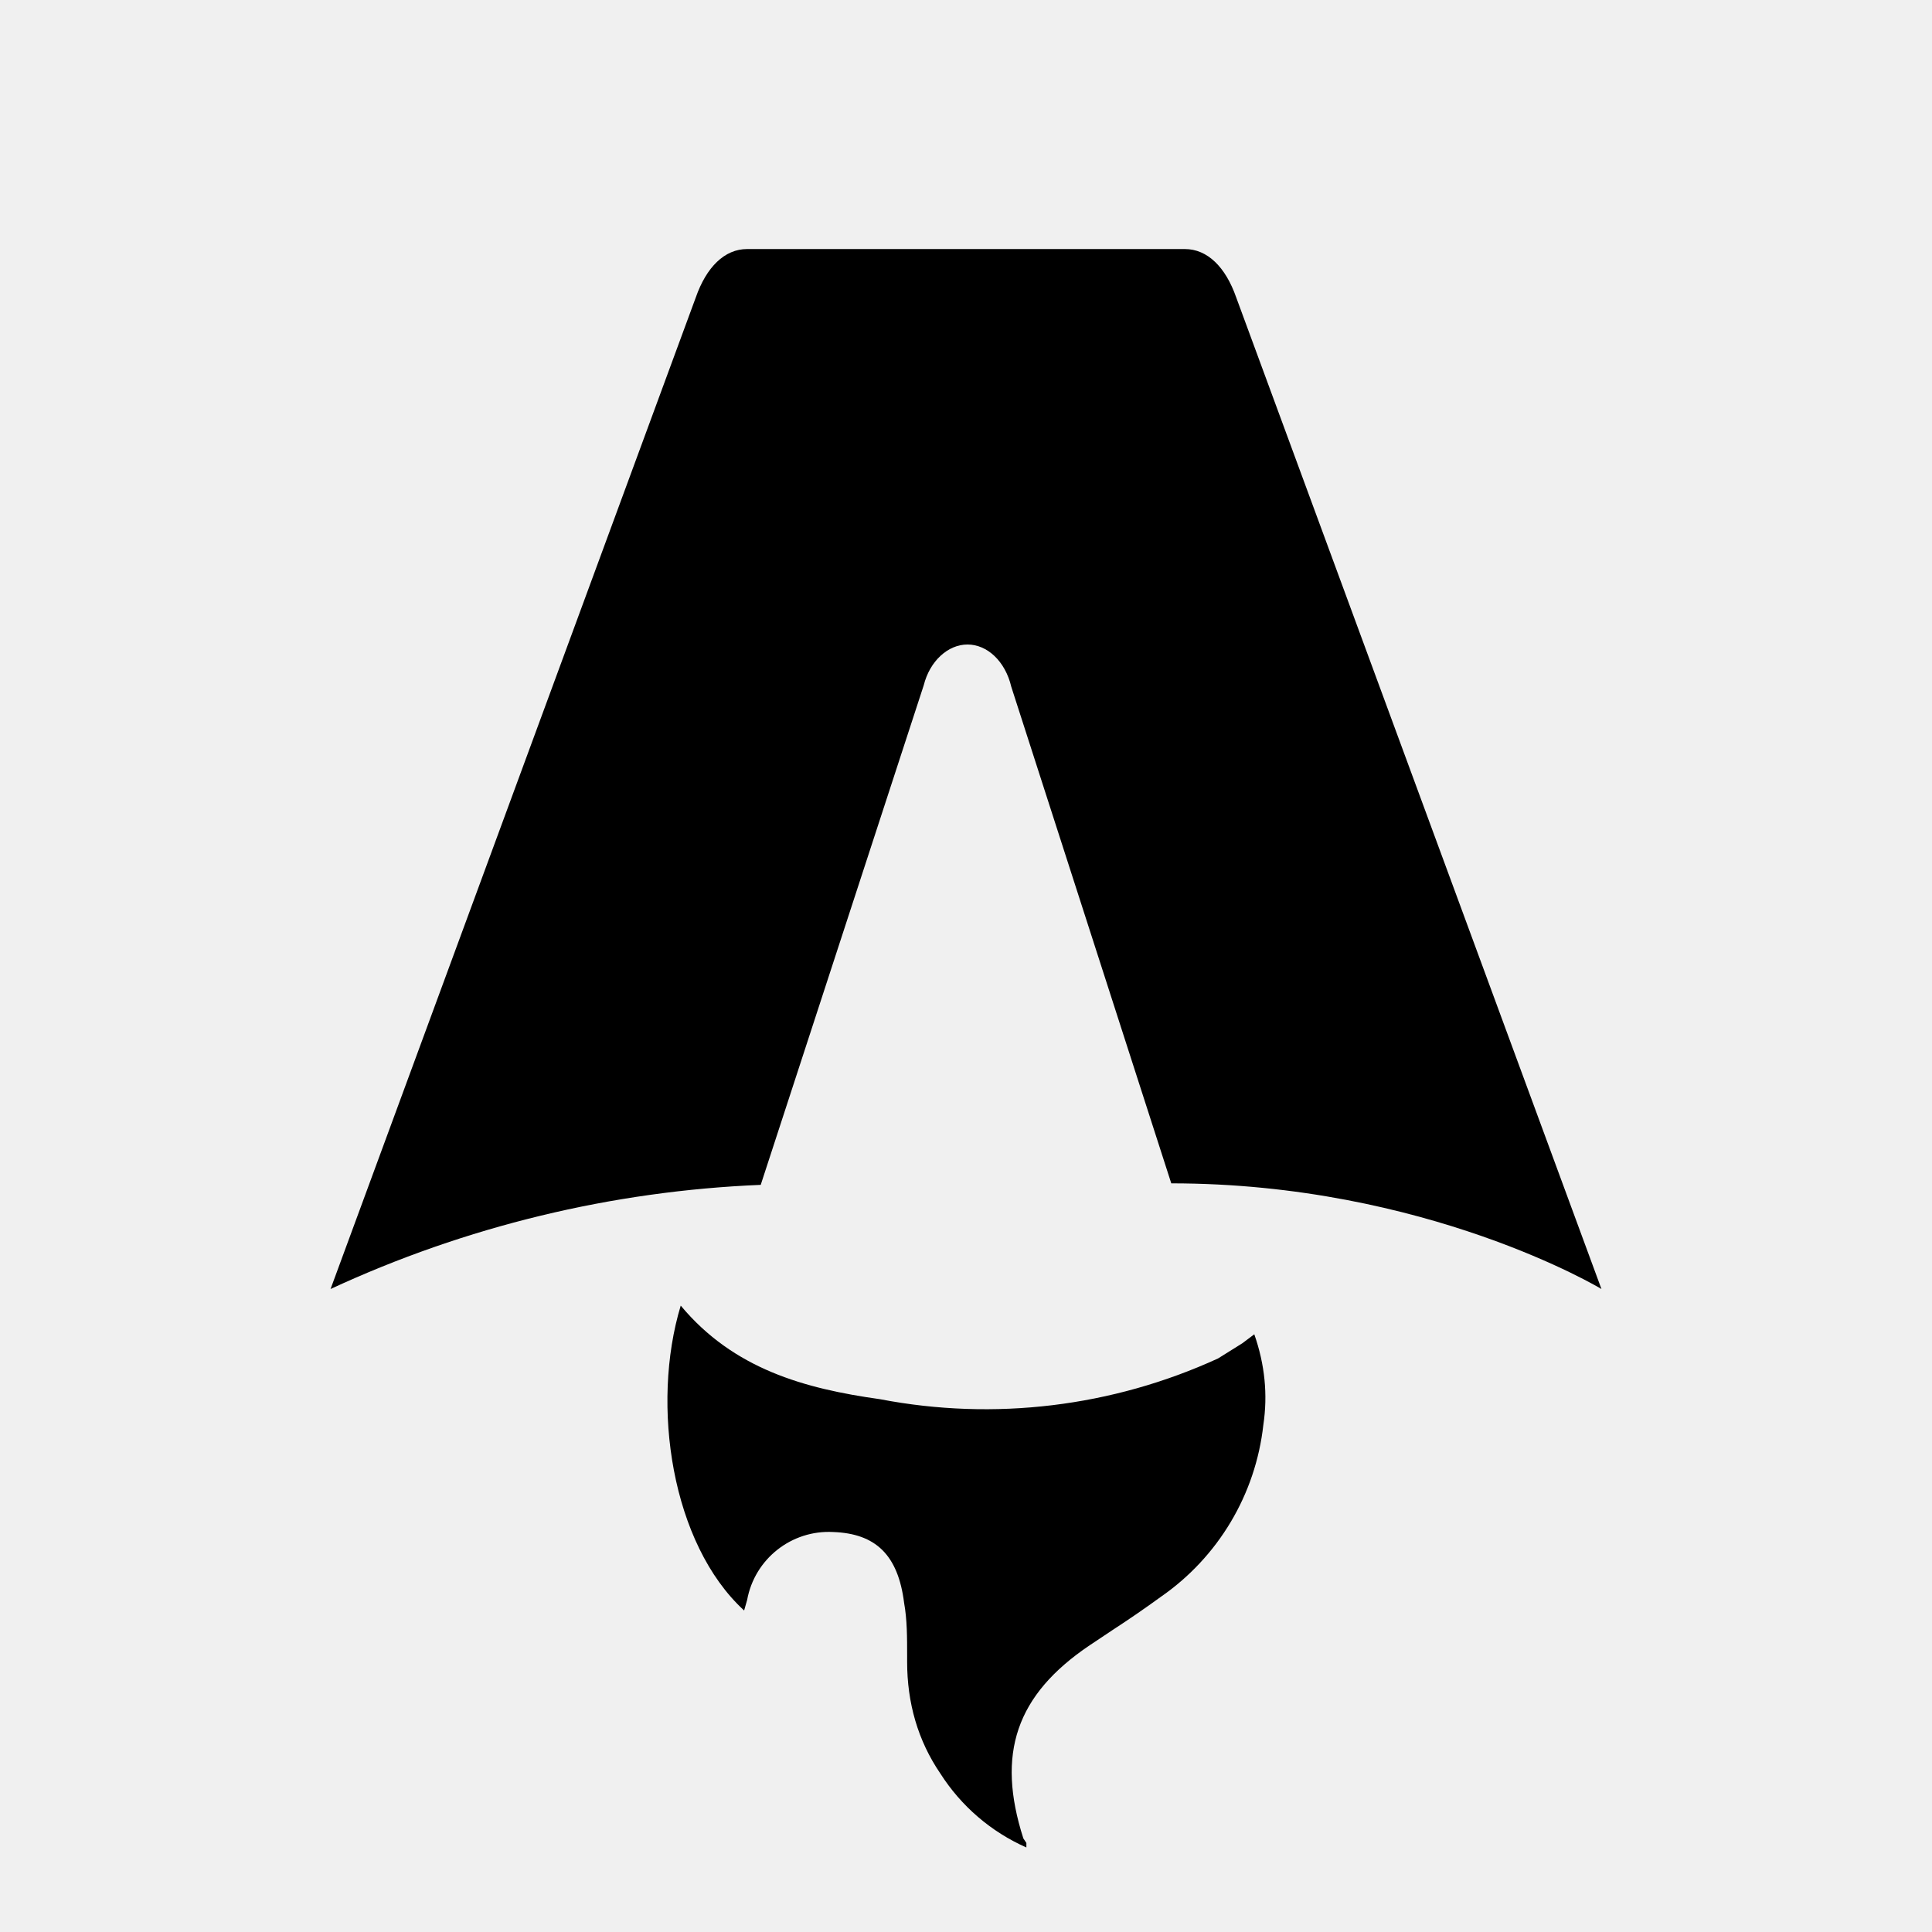
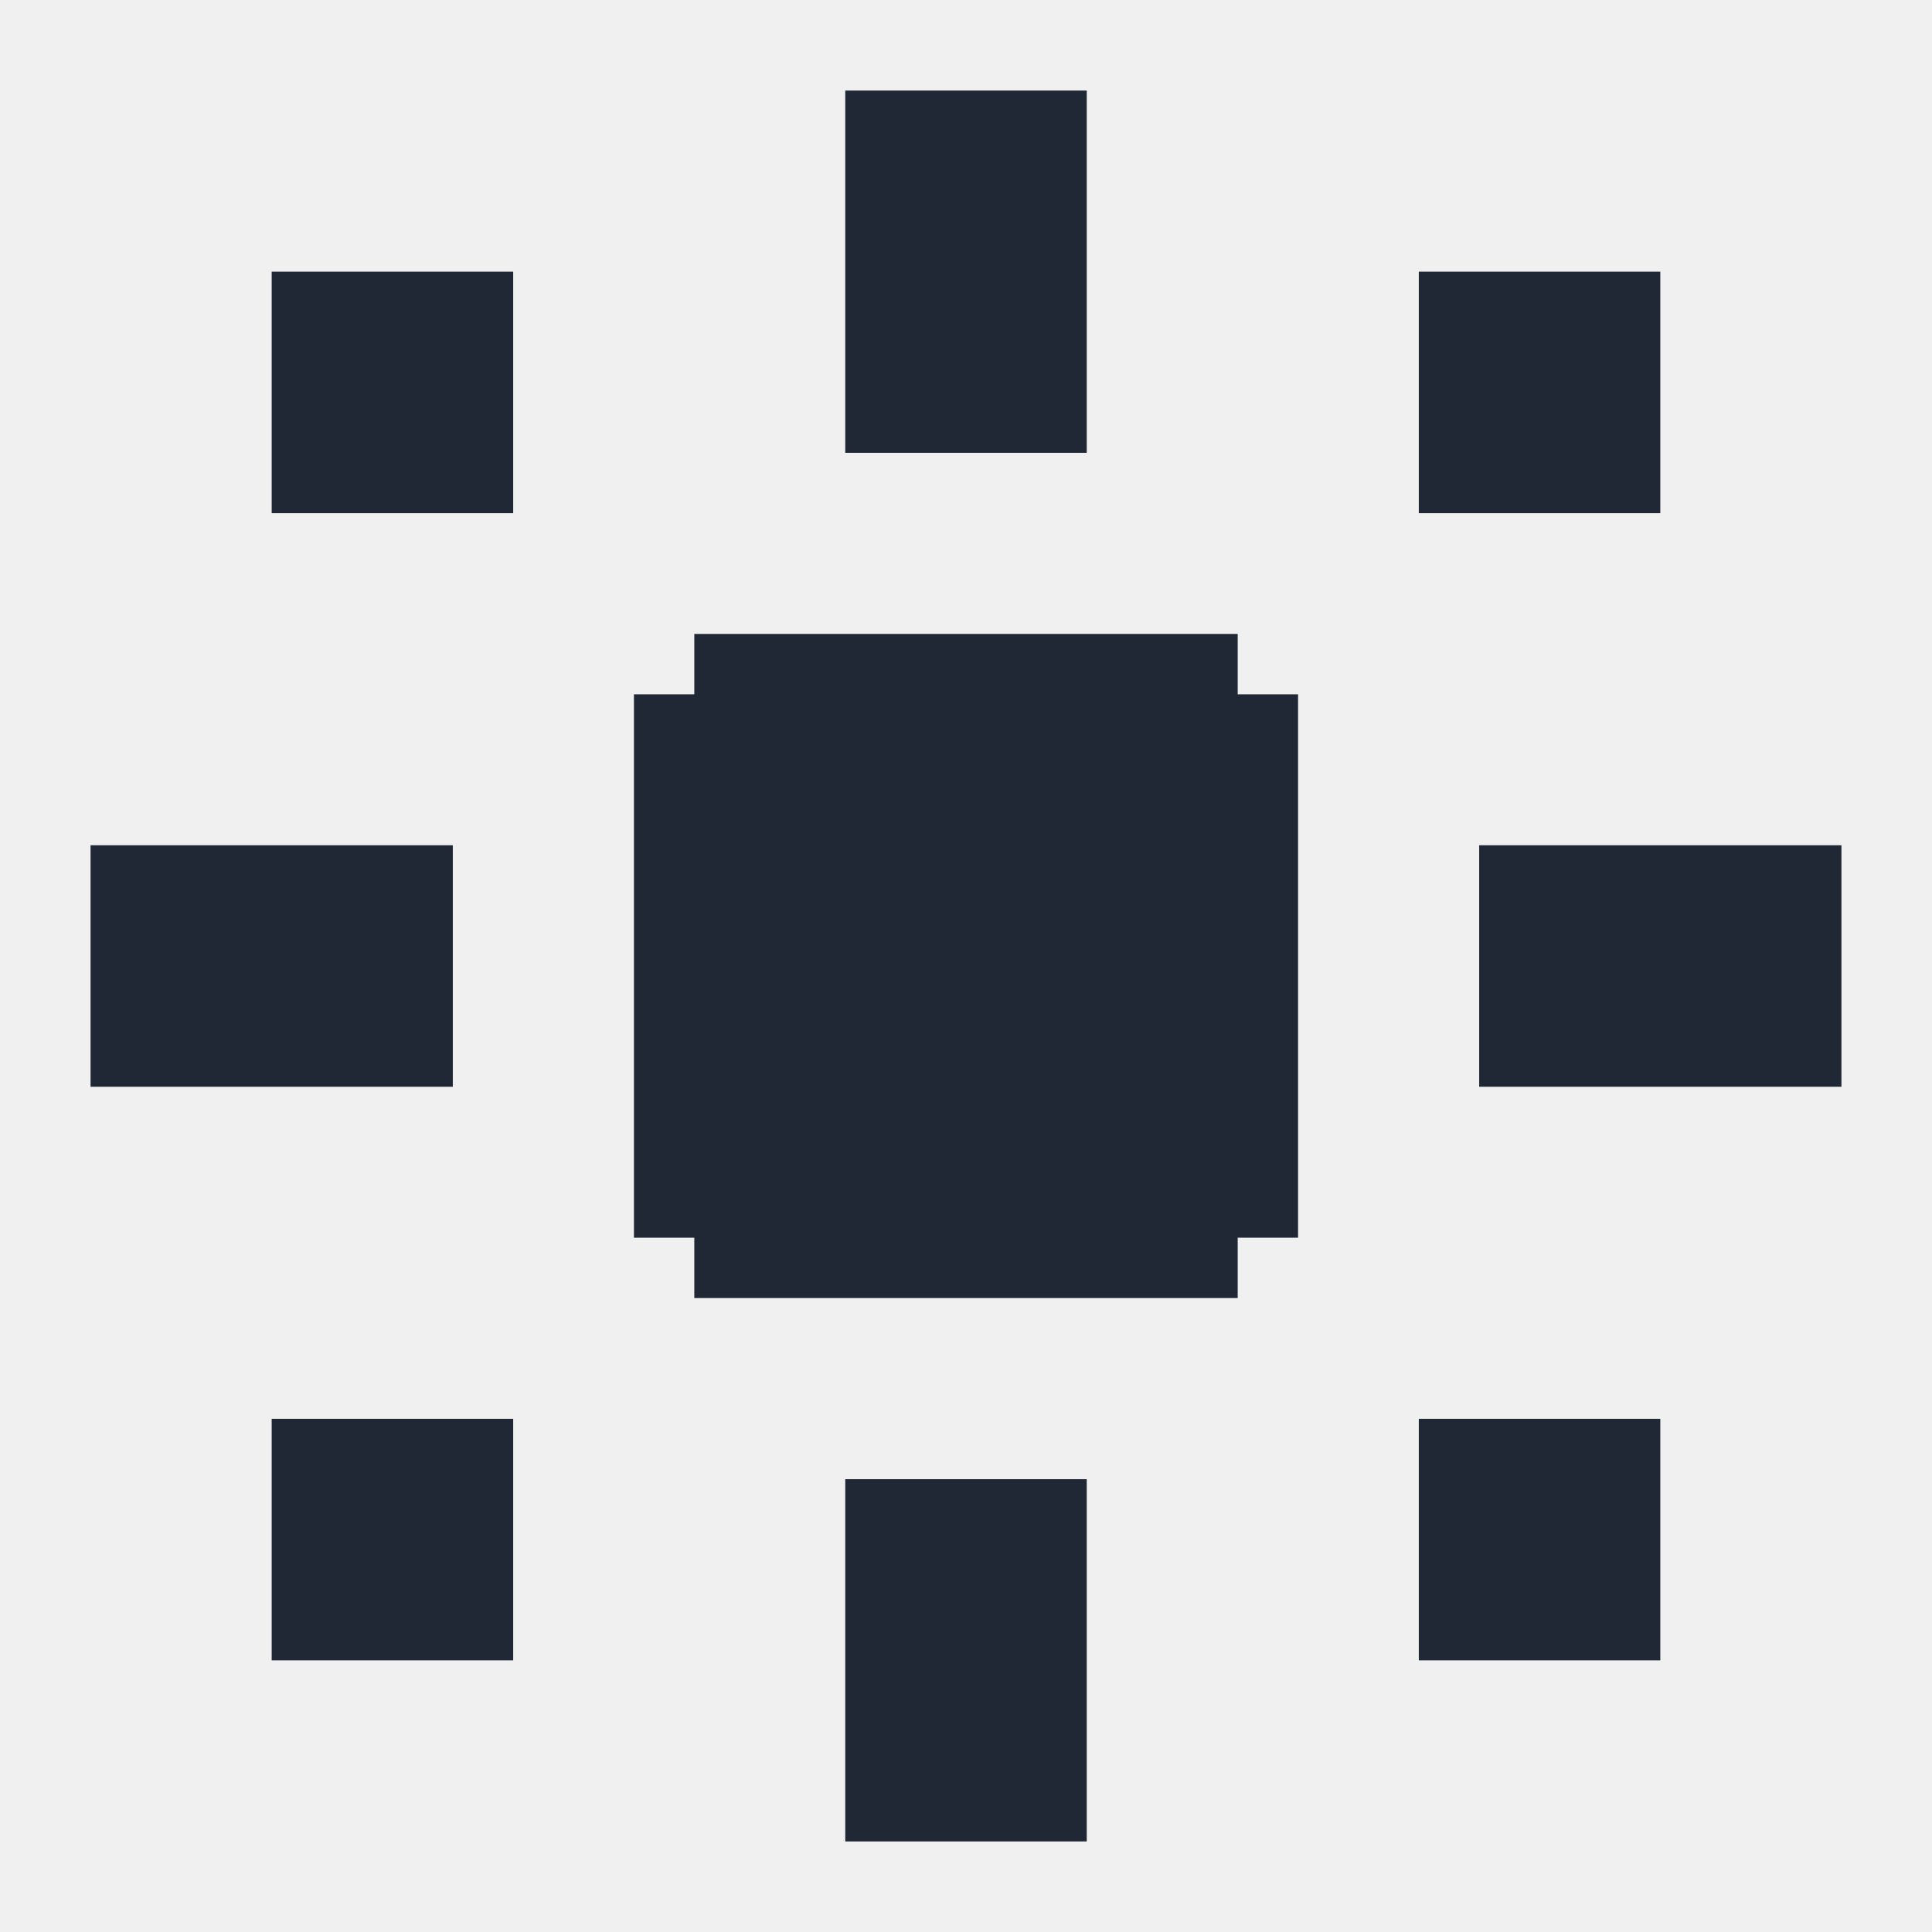
- <svg xmlns="http://www.w3.org/2000/svg" fill="none" viewBox="0 0 128 128">
-   <path d="M50.4 78.5a75.1 75.1 0 0 0-28.5 6.9l24.2-65.7c.7-2 1.9-3.2 3.4-3.2h29c1.5 0 2.7 1.2 3.4 3.2l24.2 65.7s-11.6-7-28.5-7L67 45.5c-.4-1.7-1.6-2.8-2.9-2.8-1.3 0-2.5 1.1-2.9 2.7L50.4 78.5Zm-1.1 28.2Zm-4.2-20.2c-2 6.6-.6 15.8 4.2 20.2a17.5 17.5 0 0 1 .2-.7 5.5 5.5 0 0 1 5.7-4.5c2.8.1 4.3 1.5 4.7 4.7.2 1.1.2 2.3.2 3.5v.4c0 2.7.7 5.2 2.2 7.4a13 13 0 0 0 5.7 4.9v-.3l-.2-.3c-1.8-5.6-.5-9.5 4.4-12.8l1.5-1a73 73 0 0 0 3.2-2.2 16 16 0 0 0 6.8-11.4c.3-2 .1-4-.6-6l-.8.6-1.6 1a37 37 0 0 1-22.4 2.7c-5-.7-9.7-2-13.2-6.2Z" />
-   <style>
-         path { fill: #000; }
-         @media (prefers-color-scheme: dark) {
-             path { fill: #FFF; }
-         }
-     </style>
+ <svg xmlns="http://www.w3.org/2000/svg" viewBox="0 0 64 64">
+   <style>:root { color: #202735; } @media (prefers-color-scheme: dark) { :root { color: #e8eaf0; } }</style>
+   <path fill="currentColor" d="M28 3h8v12h-8zM28 49h8v12h-8zM3 28h12v8H3zM49 28h12v8H49zM9 9h8v8H9zM47 9h8v8h-8zM9 47h8v8H9zM47 47h8v8h-8zM23 21h18v22H23zM21 23h22v18H21z" />
</svg>
